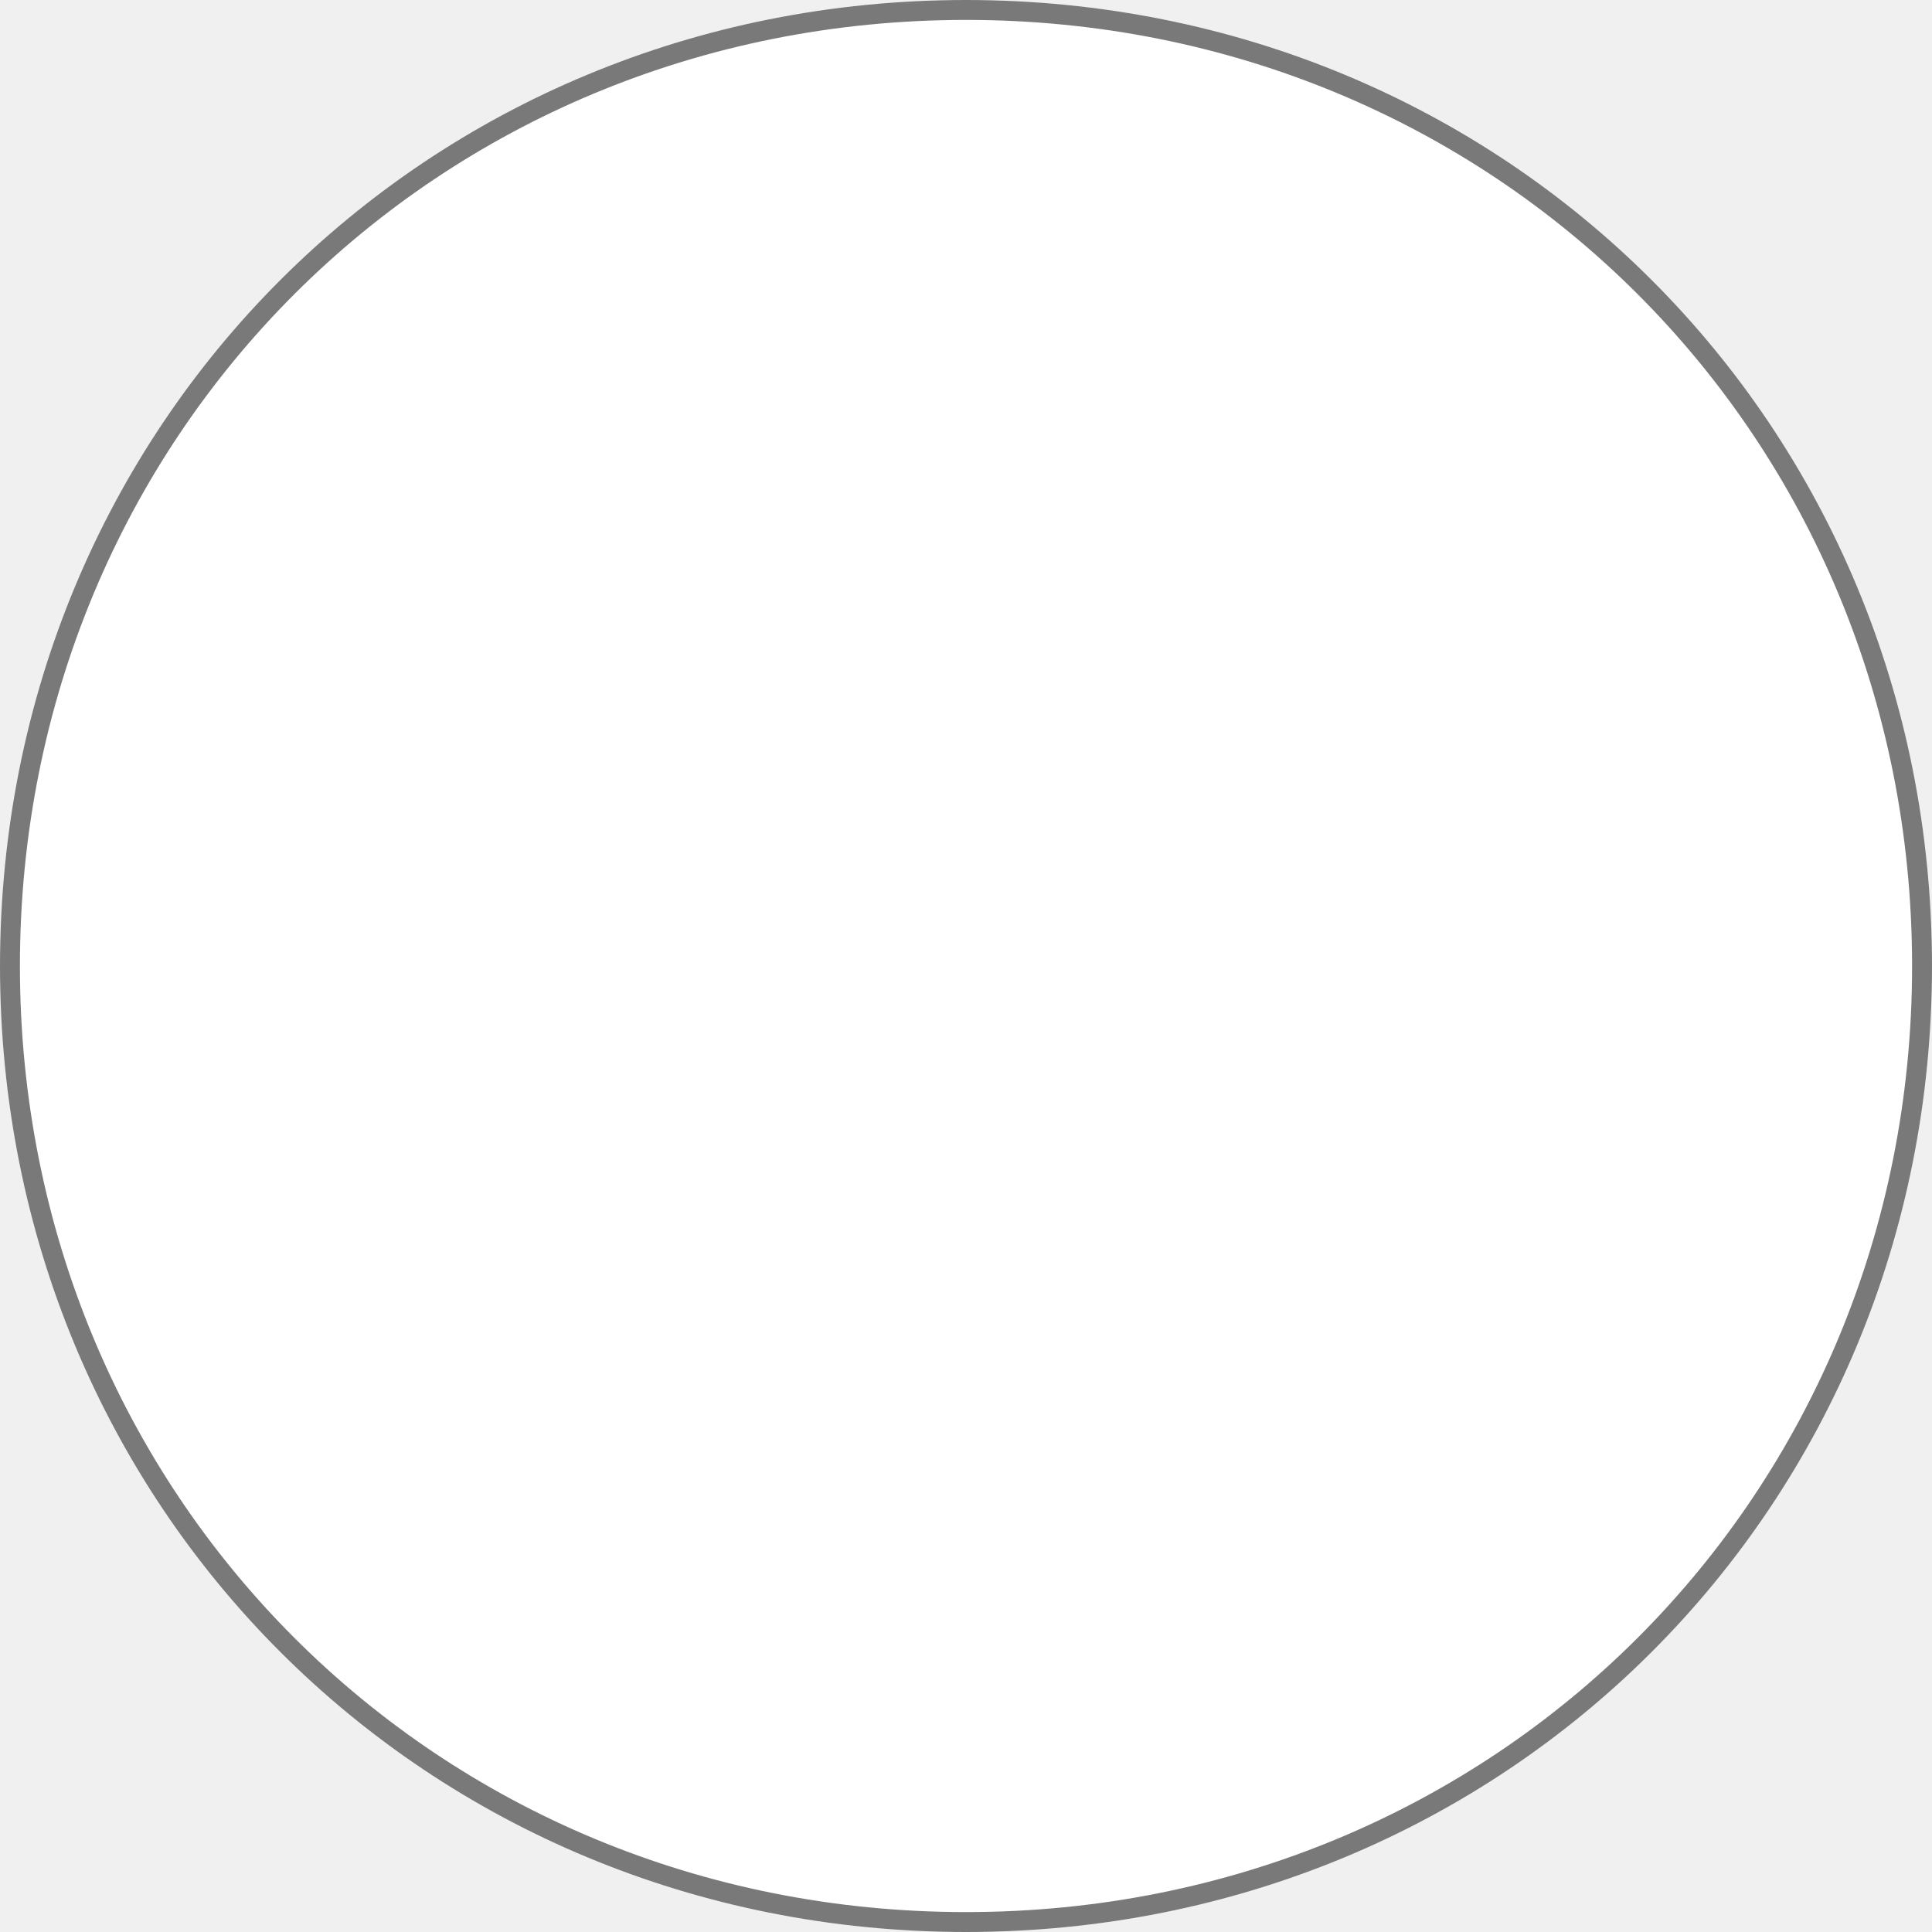
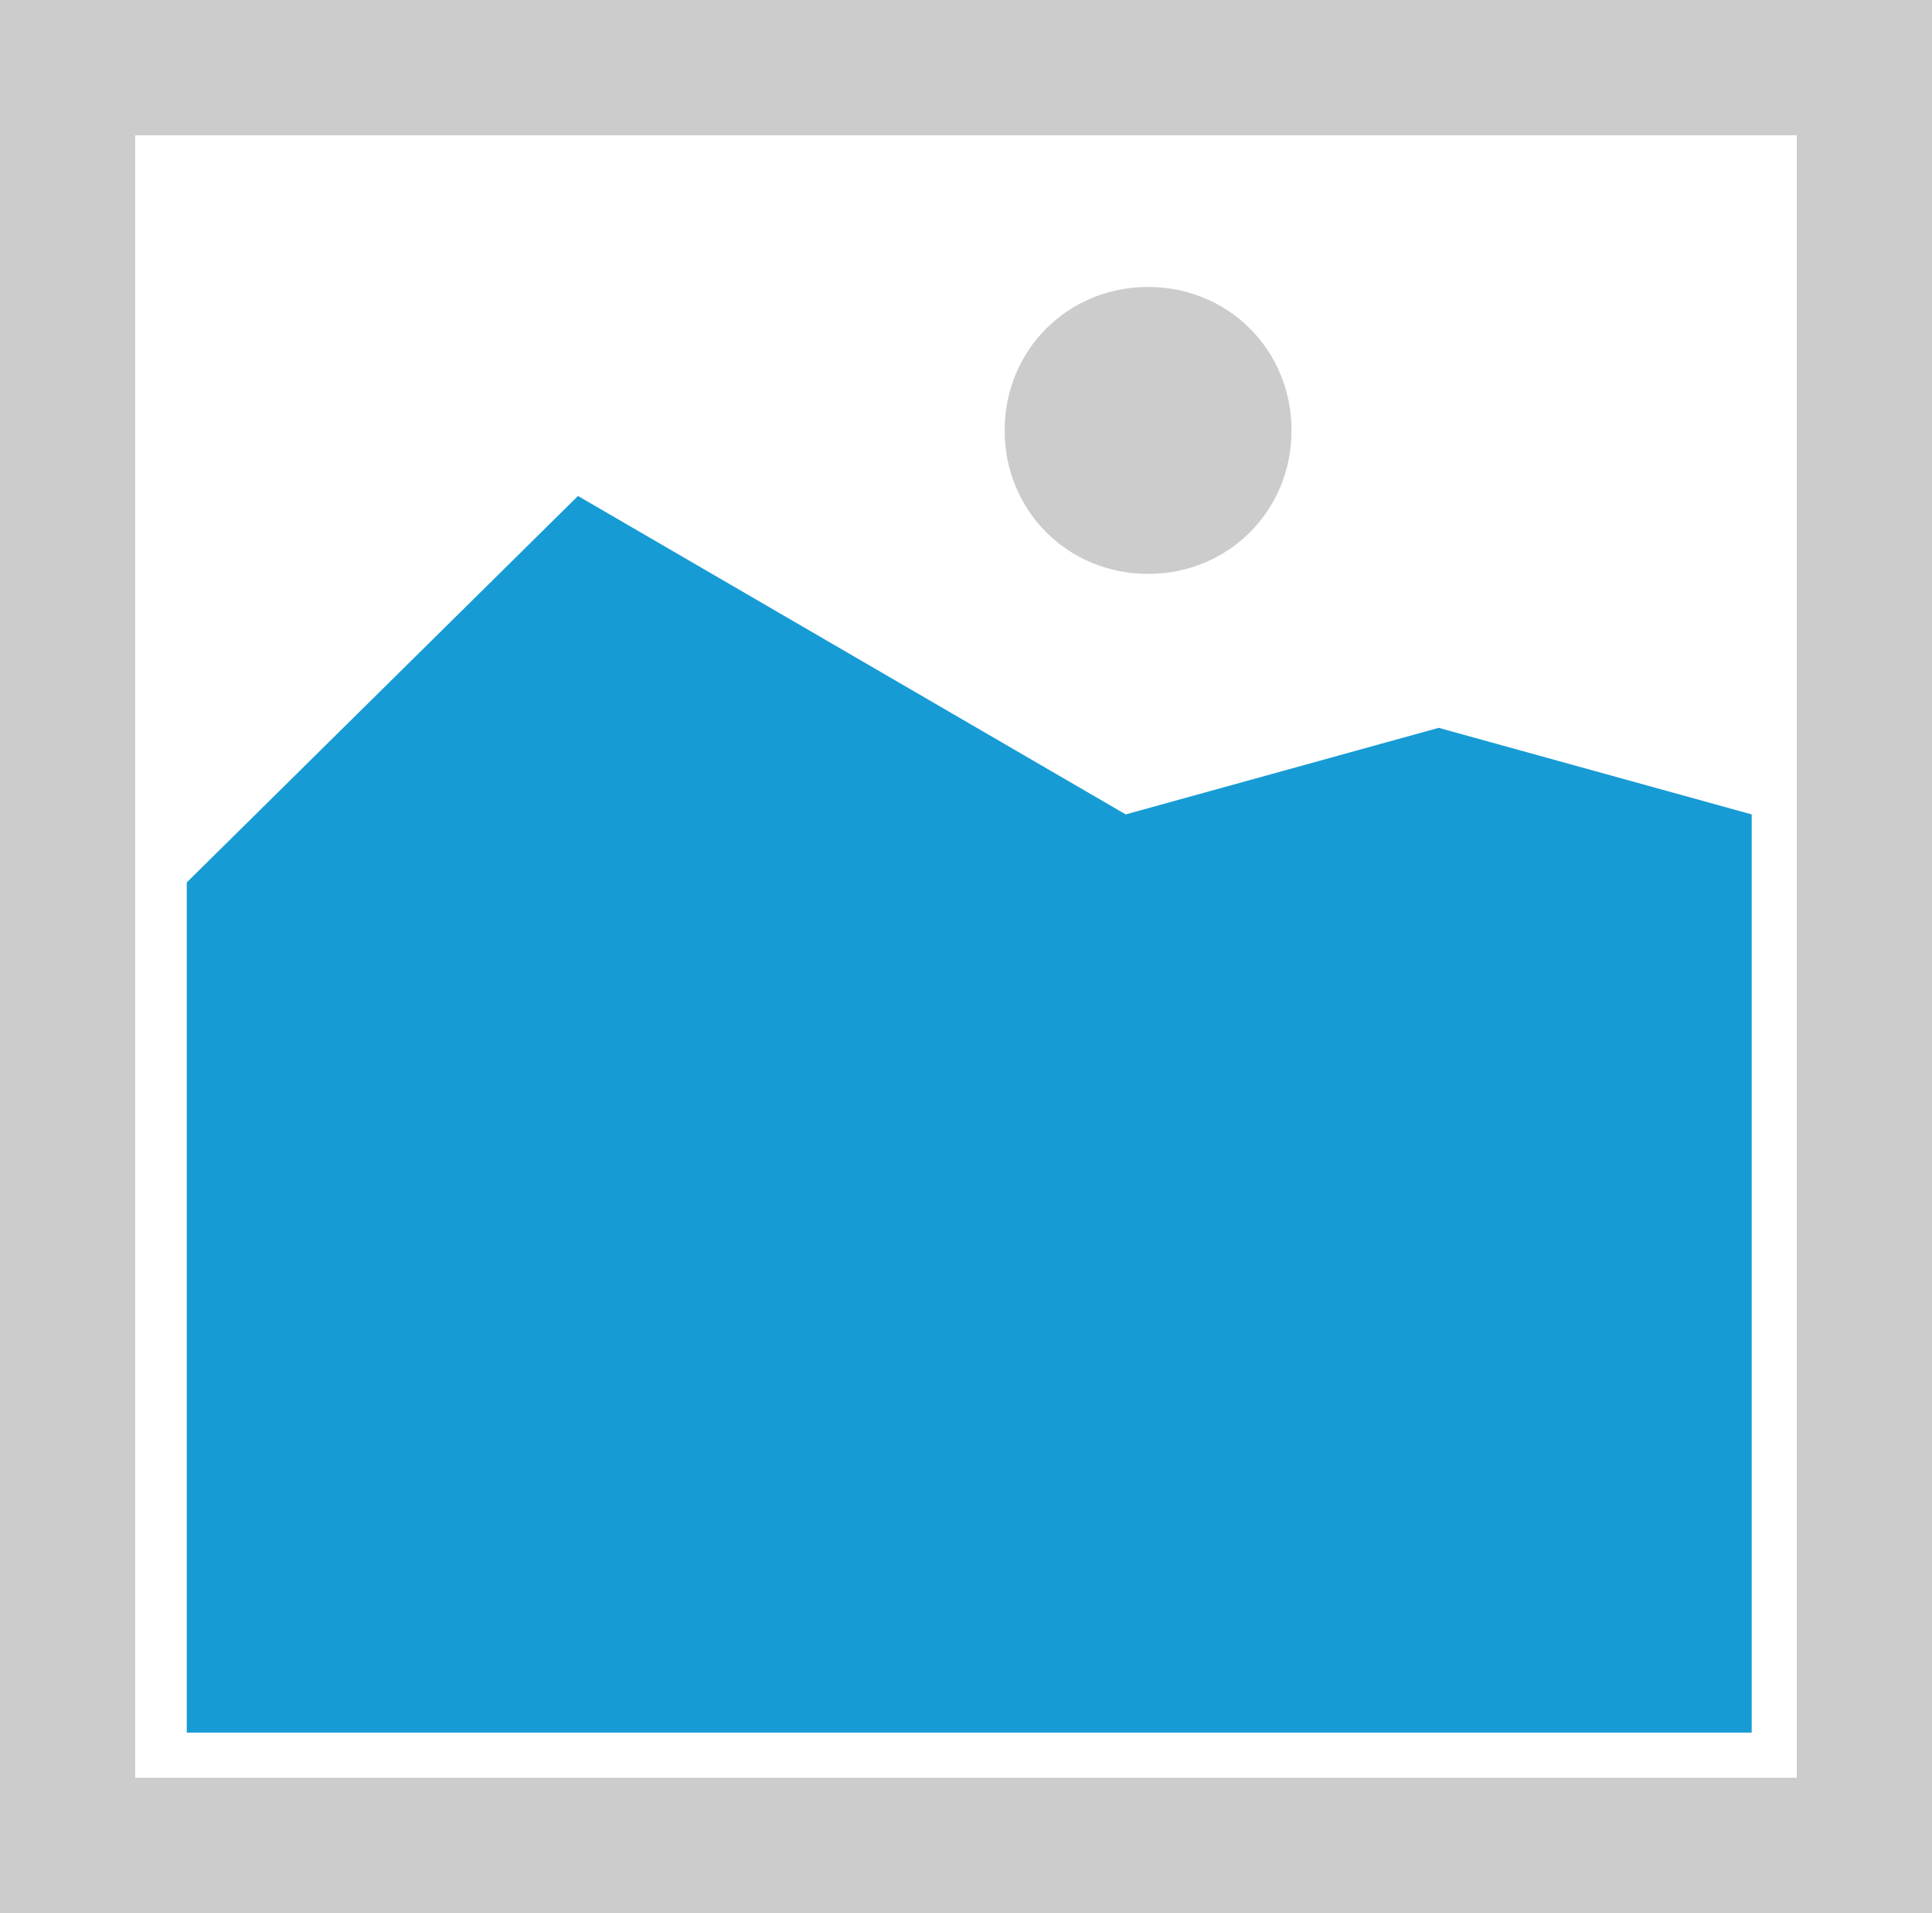
- <svg xmlns="http://www.w3.org/2000/svg" version="1.1" width="97px" height="97px">
-   <g transform="translate(-219 -107 )">
-     <path d="M 267.5 107  C 294.66 107  316 128.34  316 155.5  C 316 182.66  294.66 204  267.5 204  C 240.34 204  219 182.66  219 155.5  C 219 128.34  240.34 107  267.5 107  Z " fill-rule="nonzero" fill="#ffffff" stroke="none" />
-     <path d="M 267.5 107.5  C 294.38 107.5  315.5 128.62  315.5 155.5  C 315.5 182.38  294.38 203.5  267.5 203.5  C 240.62 203.5  219.5 182.38  219.5 155.5  C 219.5 128.62  240.62 107.5  267.5 107.5  Z " stroke-width="1" stroke="#797979" fill="none" />
+ <svg xmlns="http://www.w3.org/2000/svg" version="1.1" width="300px" height="297px">
+   <g transform="translate(-115 -120 )">
+     <path d="M 115 120  L 415 120  L 415 417  L 115 417  L 115 120  " fill-rule="nonzero" fill="#cccccc" stroke="none" />
+     <path d="M 136 141  L 394 141  L 394 396  L 136 396  L 136 141  " fill-rule="nonzero" fill="#ffffff" stroke="none" />
+     <path d="M 293.275 209.1  C 280.801 209.1  271 199.299  271 186.825  C 271 174.351  280.801 164.55  293.275 164.55  C 305.749 164.55  315.55 174.351  315.55 186.825  C 315.55 199.299  305.749 209.1  293.275 209.1  " fill-rule="nonzero" fill="#cccccc" stroke="none" />
+     <path d="M 144 389  L 144 257  L 204.75 197  L 289.8 246.44  L 338.4 233  L 387 246.44  L 387 389  L 144 389  " fill-rule="nonzero" fill="#169bd5" stroke="none" />
  </g>
</svg>
